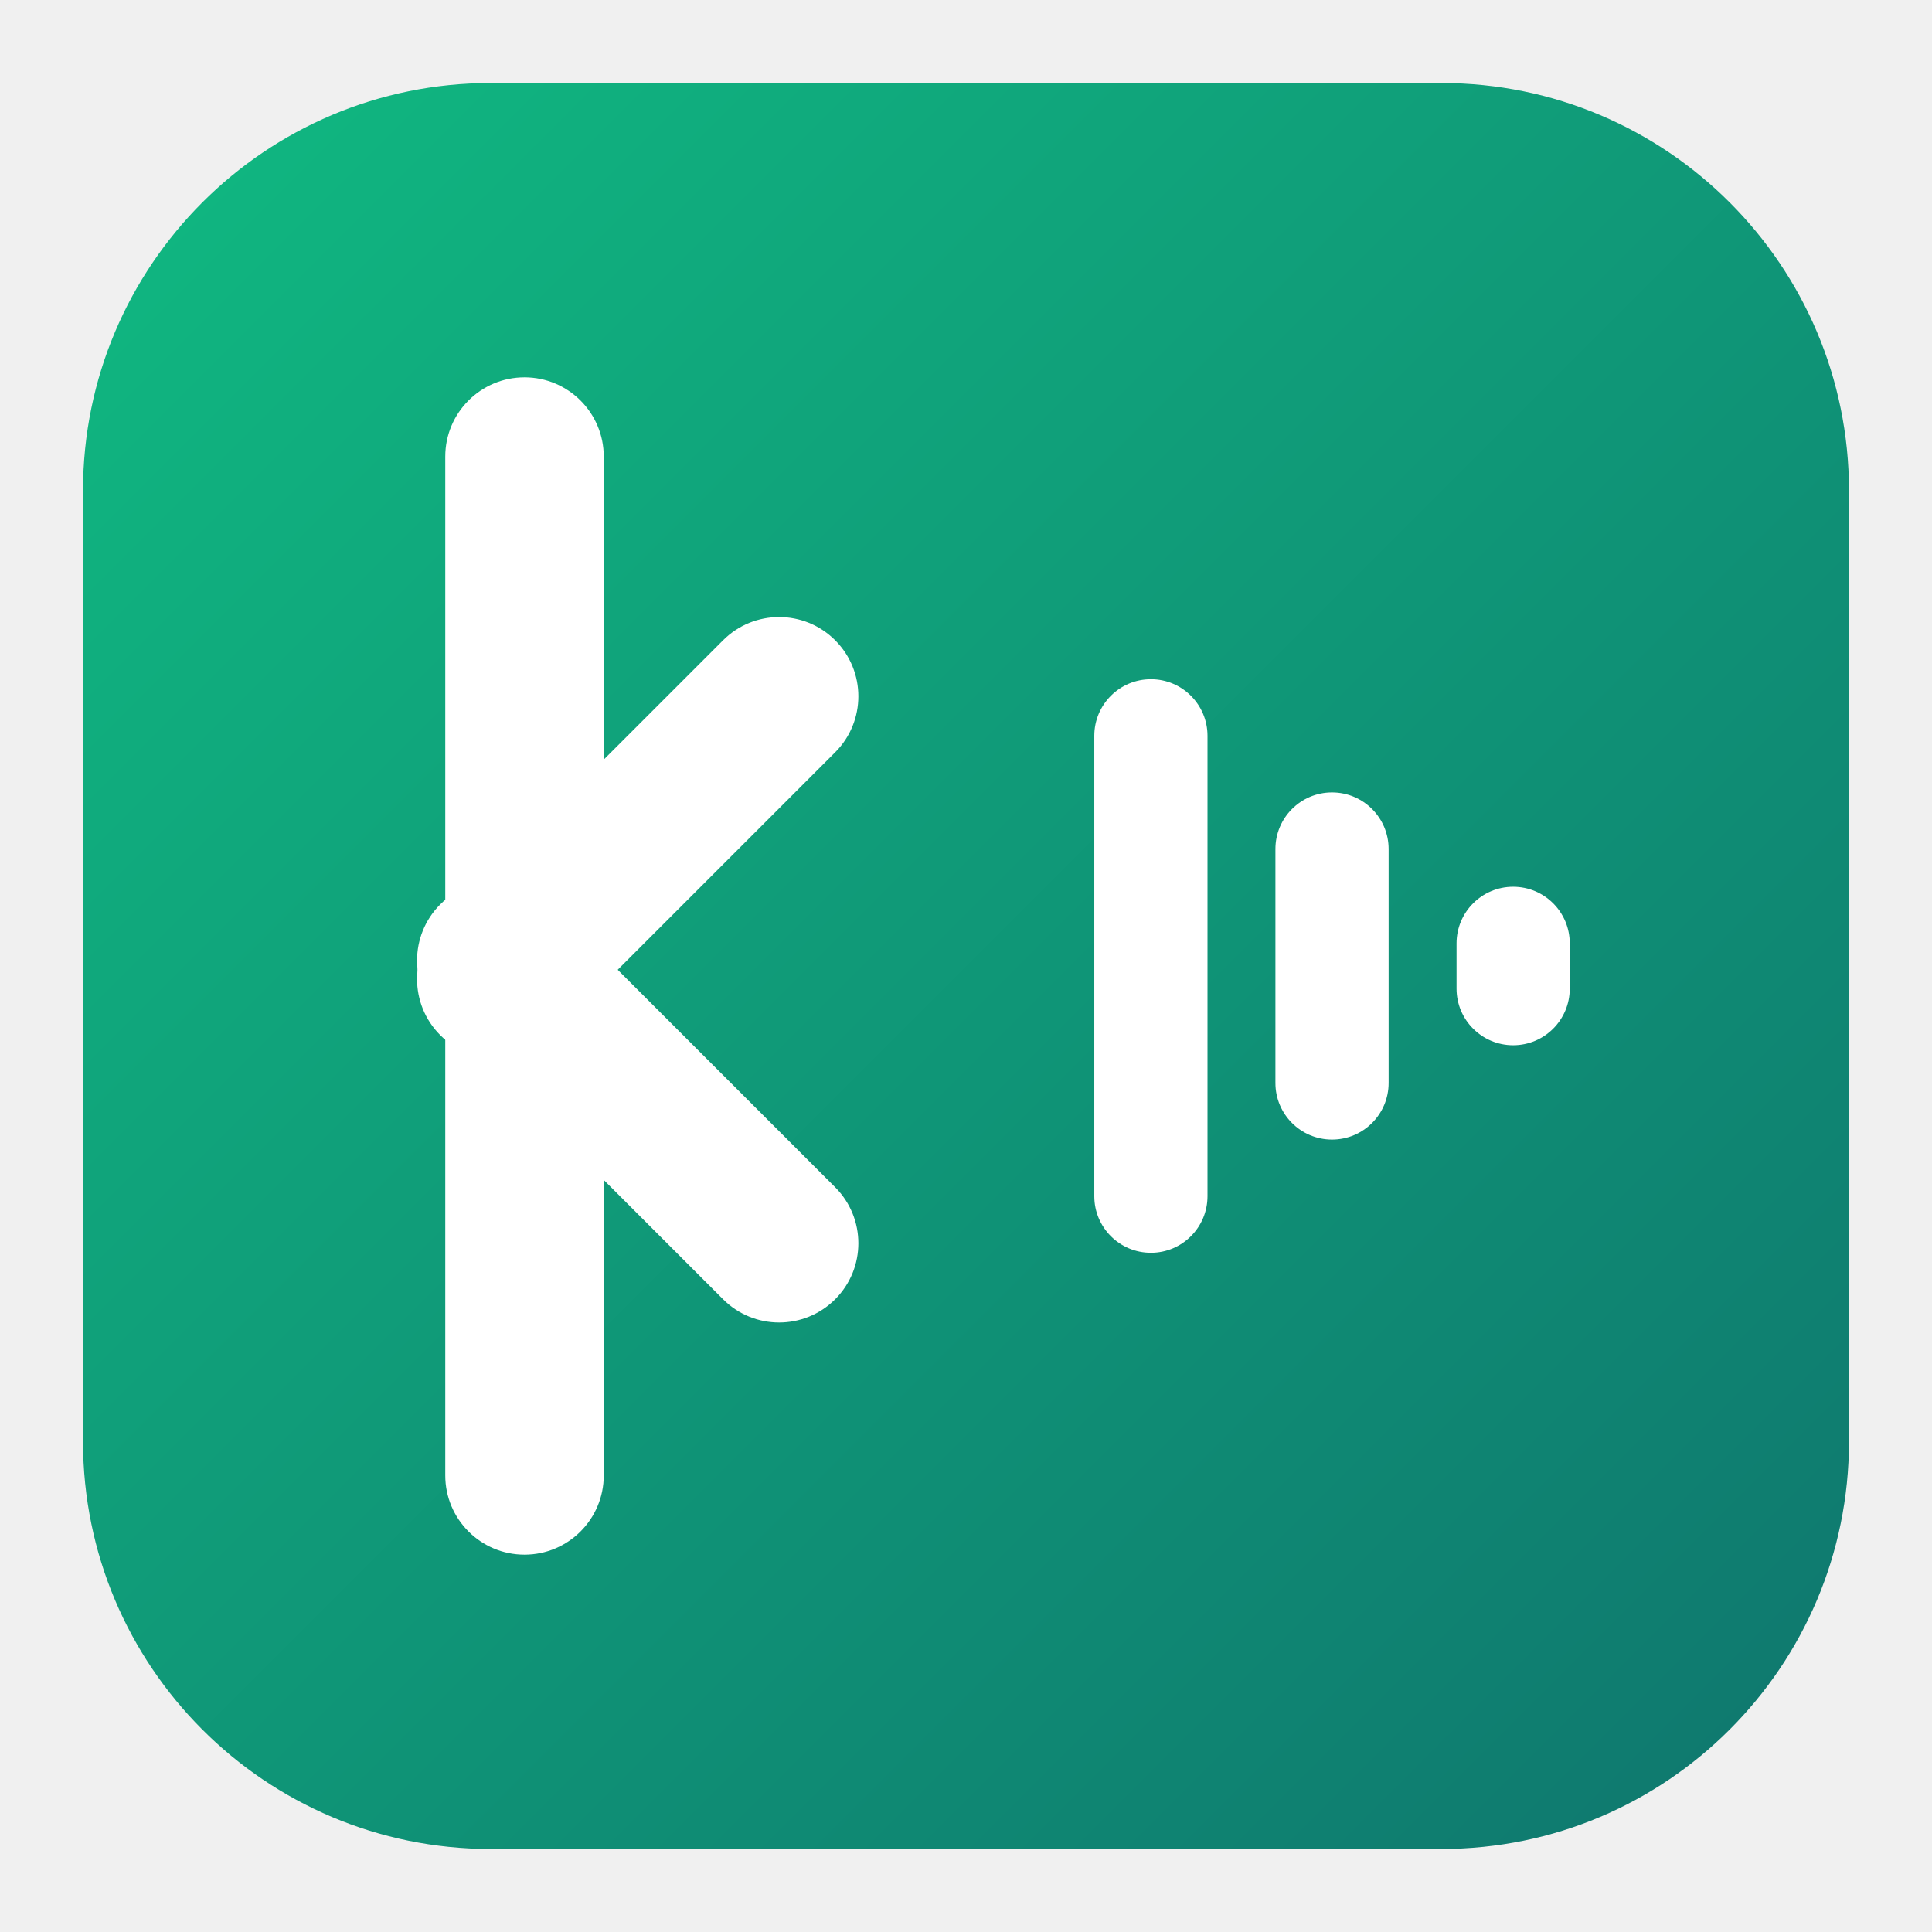
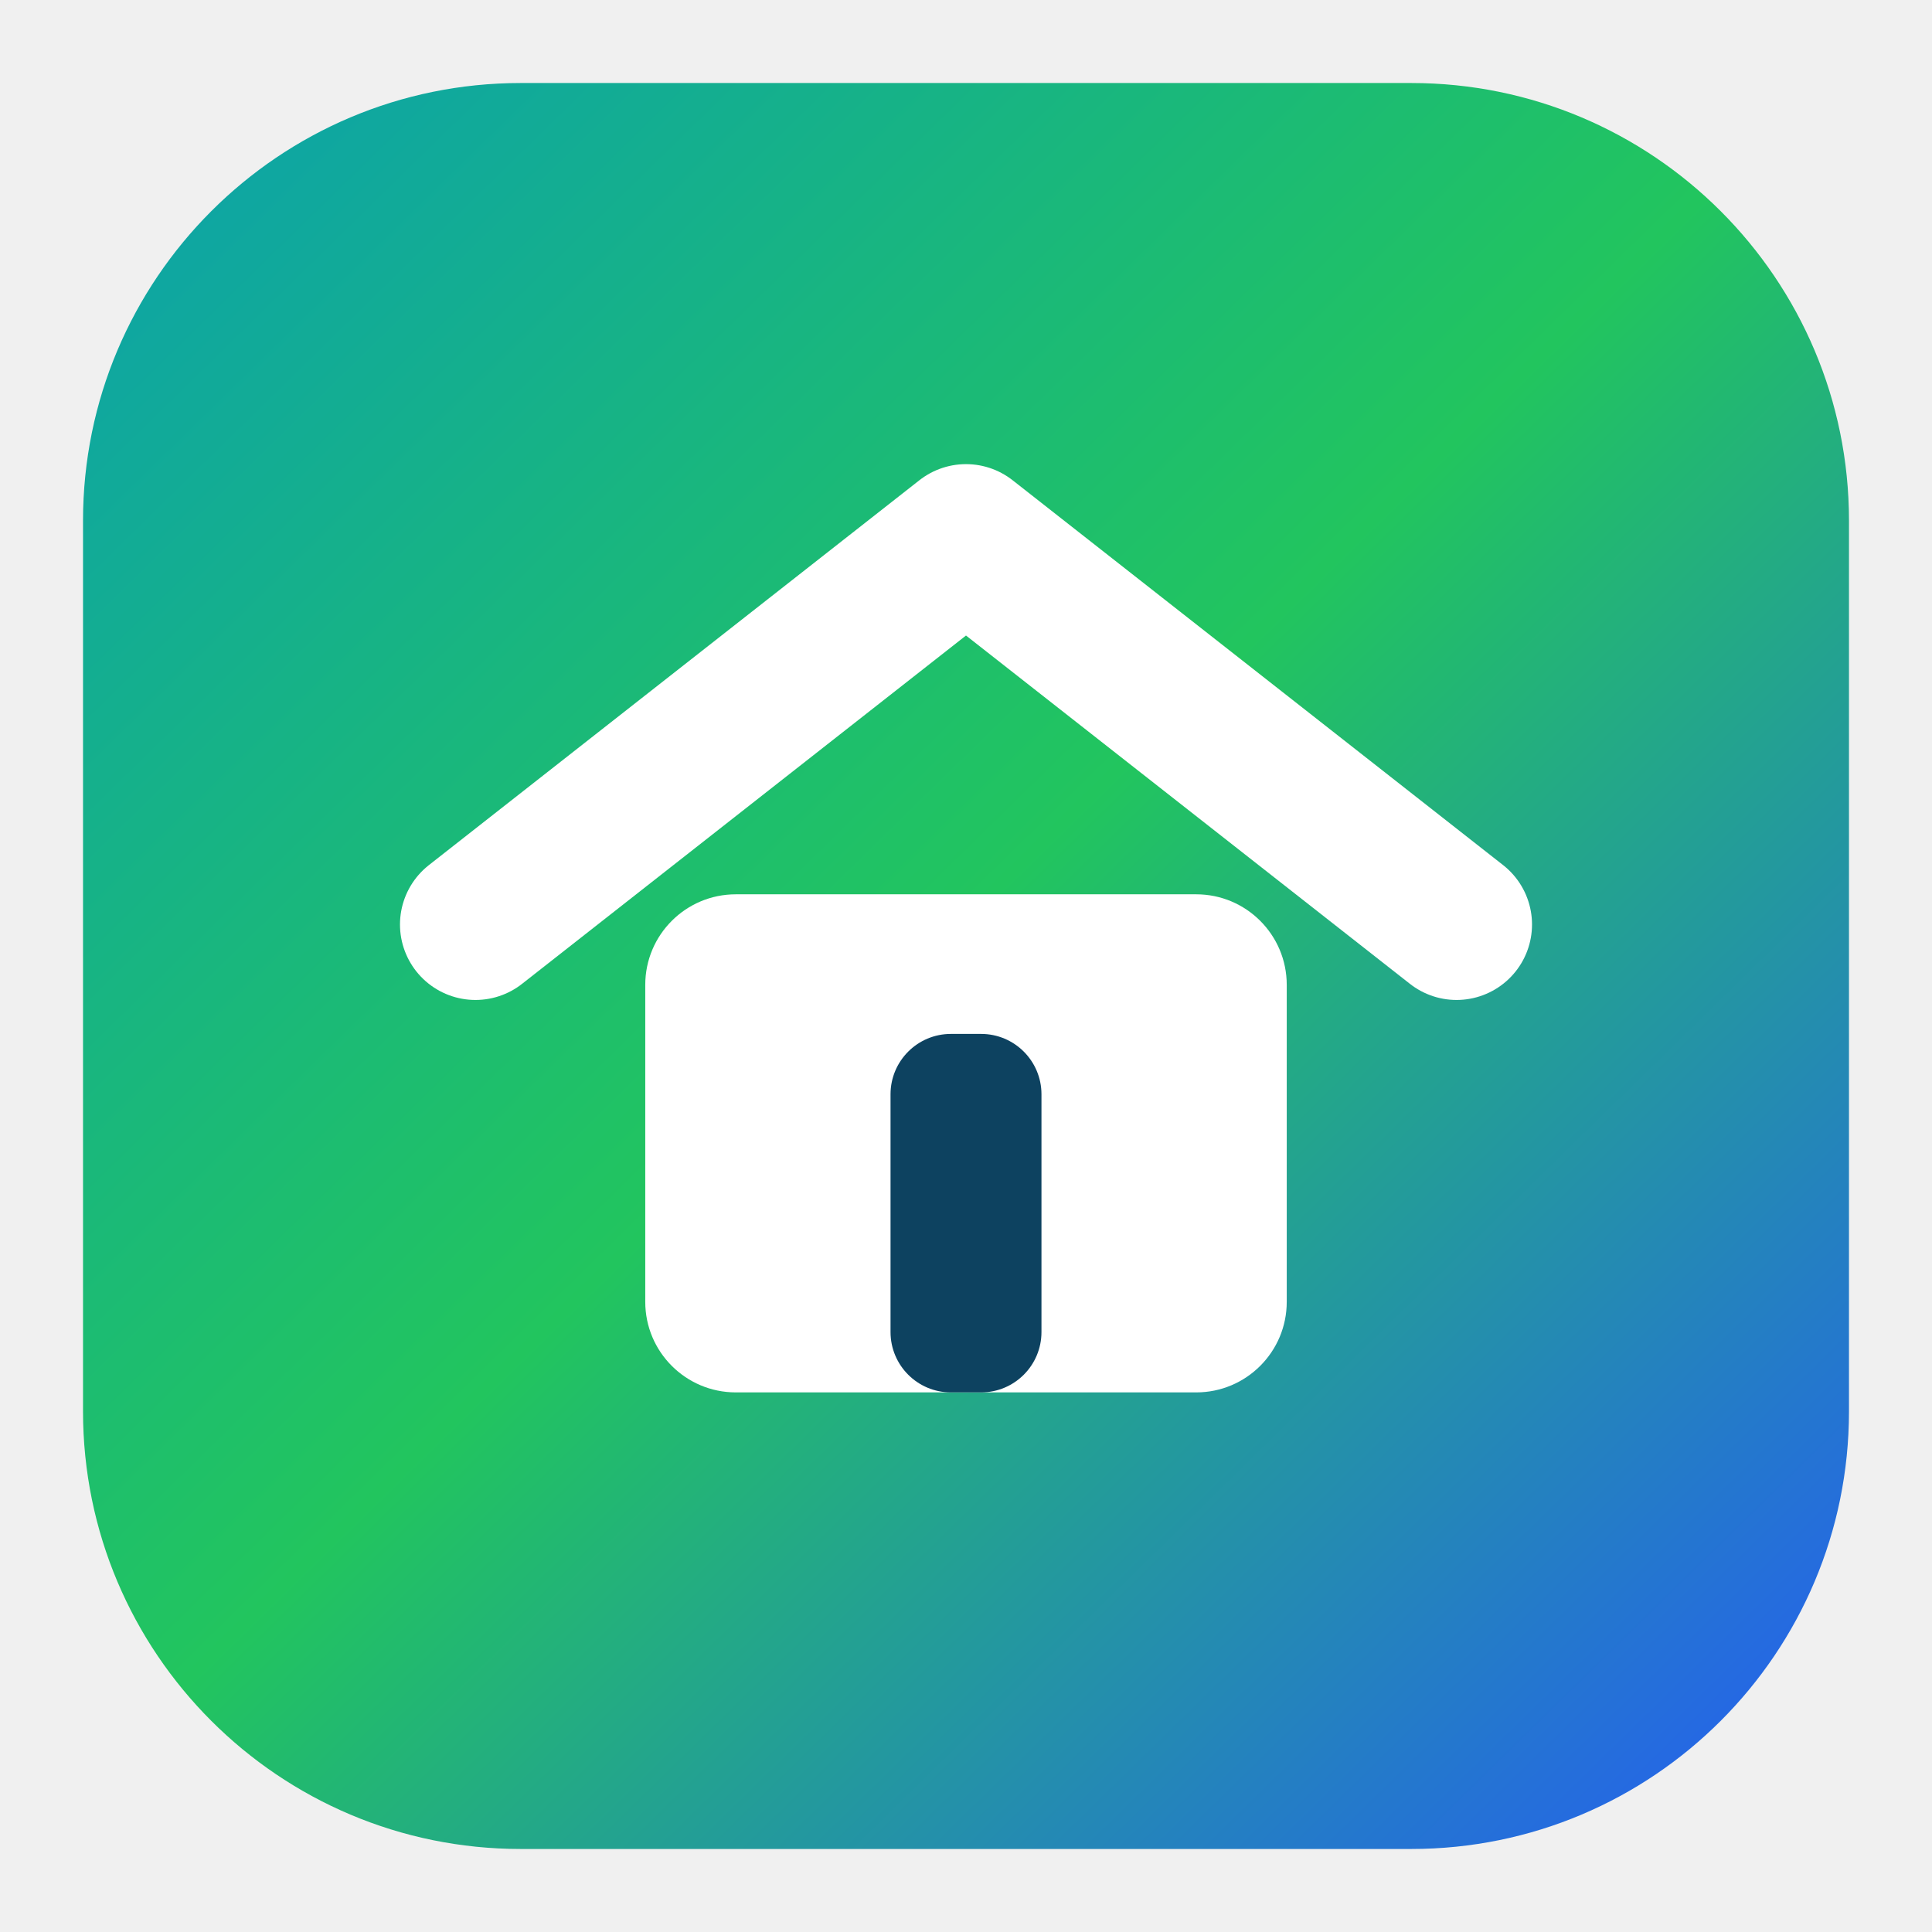
- <svg xmlns="http://www.w3.org/2000/svg" viewBox="0 0 512 512" role="img" aria-label="Kevv icon">
+ <svg xmlns="http://www.w3.org/2000/svg" viewBox="0 0 512 512" role="img" aria-label="OpenHouse icon">
  <defs>
-     <linearGradient id="kevvIconGradient" x1="0%" y1="0%" x2="100%" y2="100%">
-       <stop offset="0%" stop-color="#10b981" />
-       <stop offset="100%" stop-color="#0f766e" />
+     <linearGradient id="openhouseIconGradient" x1="6%" y1="4%" x2="96%" y2="96%">
+       <stop offset="0%" stop-color="#0ea5a4" />
+       <stop offset="48%" stop-color="#22c55e" />
+       <stop offset="100%" stop-color="#2563eb" />
    </linearGradient>
  </defs>
-   <rect x="22" y="22" width="468" height="468" rx="108" fill="url(#kevvIconGradient)" />
-   <rect x="118" y="100" width="42" height="312" rx="21" fill="#ffffff" />
-   <rect x="148" y="218" width="42" height="148" rx="21" fill="#ffffff" transform="rotate(-45 169 292)" />
-   <rect x="148" y="148" width="42" height="148" rx="21" fill="#ffffff" transform="rotate(45 169 222)" />
-   <rect x="290" y="180" width="30" height="152" rx="15" fill="#ffffff" />
-   <rect x="338" y="210" width="30" height="92" rx="15" fill="#ffffff" />
-   <rect x="386" y="235" width="30" height="42" rx="15" fill="#ffffff" />
+   <rect x="22" y="22" width="468" height="468" rx="116" fill="url(#openhouseIconGradient)" />
+   <path d="M126 245L256 143L386 245" fill="none" stroke="#fff" stroke-width="40" stroke-linecap="round" stroke-linejoin="round" />
+   <rect x="171" y="237" width="170" height="132" rx="24" fill="#fff" />
+   <rect x="236" y="274" width="40" height="95" rx="16" fill="#0d4260" />
</svg>
